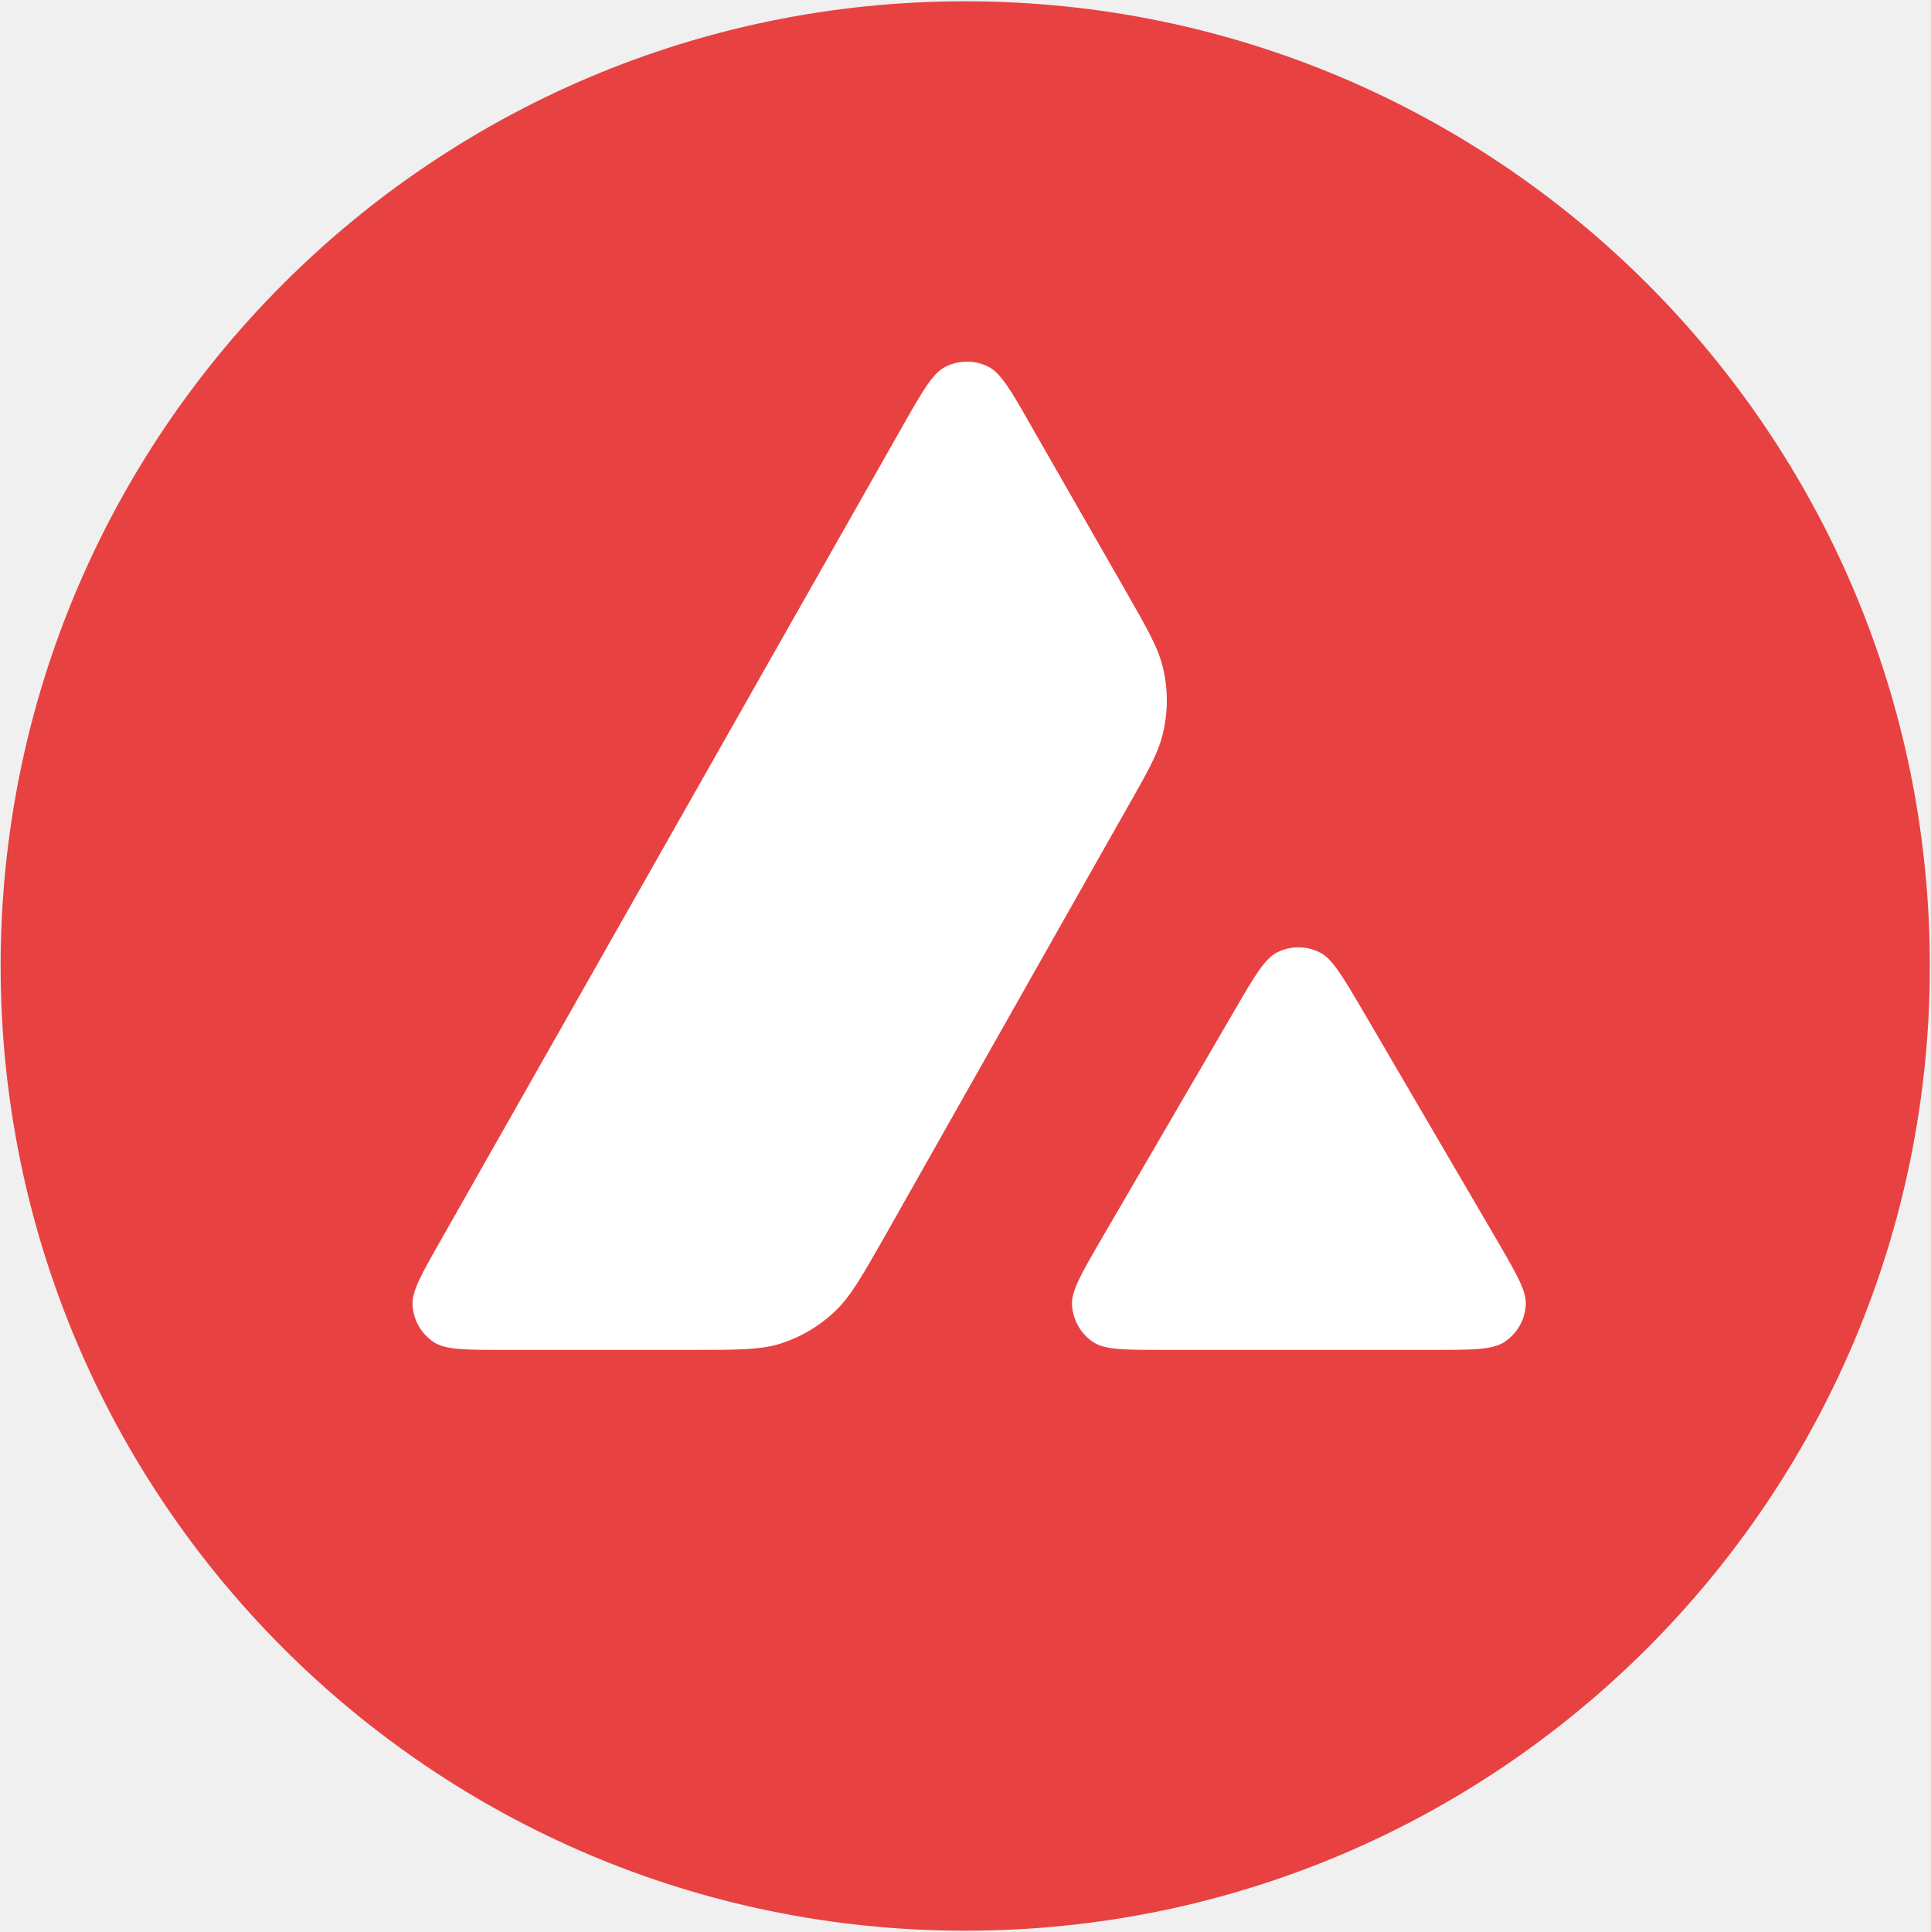
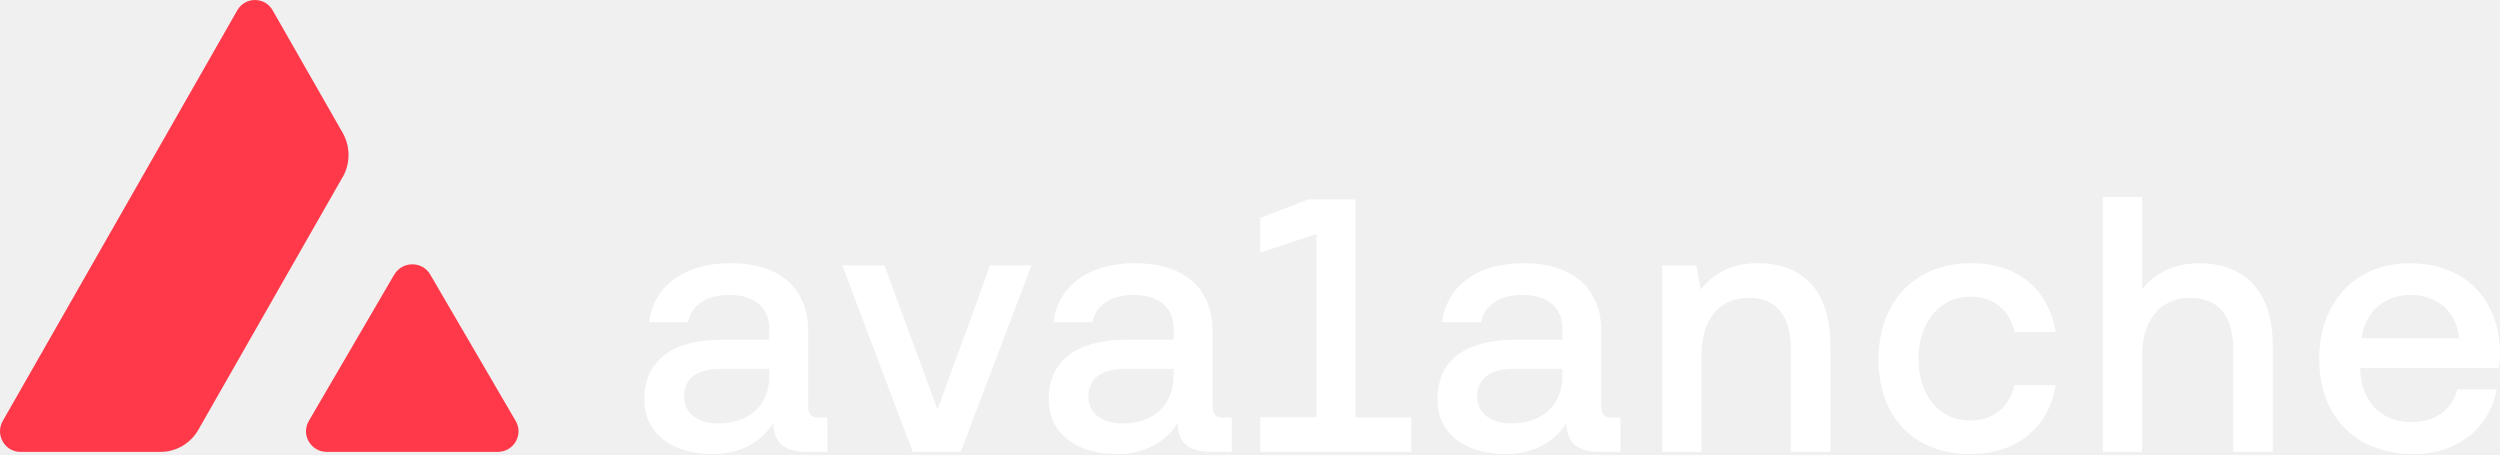
- <svg xmlns="http://www.w3.org/2000/svg" width="1503" height="1504" viewBox="0 0 1503 1504" fill="none">
-   <rect x="287" y="258" width="928" height="844" fill="white" />
-   <path fill-rule="evenodd" clip-rule="evenodd" d="M1502.5 752C1502.5 1166.77 1166.27 1503 751.5 1503C336.734 1503 0.5 1166.77 0.5 752C0.5 337.234 336.734 1 751.5 1C1166.27 1 1502.5 337.234 1502.5 752ZM538.688 1050.86H392.94C362.314 1050.86 347.186 1050.86 337.962 1044.96C327.999 1038.5 321.911 1027.8 321.173 1015.99C320.619 1005.11 328.184 991.822 343.312 965.255L703.182 330.935C718.495 303.999 726.243 290.531 736.021 285.55C746.537 280.2 759.083 280.2 769.599 285.55C779.377 290.531 787.126 303.999 802.438 330.935L876.42 460.079L876.797 460.738C893.336 489.635 901.723 504.289 905.385 519.669C909.443 536.458 909.443 554.169 905.385 570.958C901.695 586.455 893.393 601.215 876.604 630.549L687.573 964.702L687.084 965.558C670.436 994.693 661.999 1009.46 650.306 1020.6C637.576 1032.78 622.263 1041.63 605.474 1046.62C590.161 1050.86 573.004 1050.86 538.688 1050.86ZM906.75 1050.86H1115.59C1146.4 1050.86 1161.9 1050.86 1171.13 1044.78C1181.09 1038.32 1187.36 1027.43 1187.92 1015.63C1188.45 1005.1 1181.05 992.33 1166.55 967.307C1166.05 966.455 1165.55 965.588 1165.04 964.706L1060.43 785.75L1059.24 783.735C1044.54 758.877 1037.12 746.324 1027.59 741.472C1017.08 736.121 1004.71 736.121 994.199 741.472C984.605 746.453 976.857 759.552 961.544 785.934L857.306 964.891L856.949 965.507C841.69 991.847 834.064 1005.01 834.614 1015.81C835.352 1027.62 841.44 1038.5 851.402 1044.96C860.443 1050.86 875.94 1050.86 906.75 1050.86Z" fill="#E84142" />
+ <svg xmlns="http://www.w3.org/2000/svg" viewBox="0 0 1024 186" fill="none">
+   <path d="M161.511 112.482C164.805 106.855 172.984 106.855 176.242 112.482L211.241 172.457C214.535 178.085 210.409 185.091 203.857 185.091H133.86C127.308 185.091 123.218 178.085 126.476 172.457L161.475 112.482H161.511Z" fill="#FF394A" />
+   <path d="M140.371 72.546C143.556 66.955 143.556 60.057 140.371 54.43L111.67 4.22C108.449 -1.407 100.414 -1.407 97.193 4.22L1.135 172.42C-2.086 178.047 1.931 185.09 8.374 185.09H65.74C72.146 185.09 78.046 181.641 81.231 176.051L140.335 72.546H140.371Z" fill="#FF394A" />
+   <path d="M338.898 171.077V185.091H330.574C320.621 185.091 316.893 180.77 316.748 173.437C311.681 180.879 303.791 185.962 291.919 185.962C275.415 185.962 263.942 177.757 263.942 163.598C263.942 147.769 275.089 139.129 296.226 139.129H315.119V134.518C315.119 126.023 309.039 120.795 298.615 120.795C289.241 120.795 283.016 125.261 281.821 131.977H265.896C267.67 117.201 280.156 107.798 299.375 107.798C318.594 107.798 331.044 117.491 331.044 135.535V166.103C331.044 169.988 332.383 171.041 335.786 171.041H338.898V171.077ZM315.119 151.073H295.502C285.694 151.073 280.193 154.813 280.193 162.545C280.193 168.971 285.549 173.437 294.163 173.437C307.265 173.437 315.119 165.522 315.119 154.05V151.073Z" fill="white" />
+   <path d="M373.857 185.09L345.01 108.705H362.274L383.992 167.773L405.56 108.705H422.5L393.509 185.09H373.894H373.857Z" fill="white" />
+   <path d="M504.523 171.077V185.091H496.198C486.245 185.091 482.519 180.77 482.374 173.437C477.306 180.879 469.417 185.962 457.546 185.962C441.042 185.962 429.569 177.757 429.569 163.598C429.569 147.769 440.714 139.129 461.853 139.129H480.745V134.518C480.745 126.023 474.664 120.795 464.242 120.795C454.866 120.795 448.643 125.261 447.447 131.977H431.521C433.295 117.201 445.782 107.798 465.002 107.798C484.218 107.798 496.671 117.491 496.671 135.535V166.103C496.671 169.988 498.009 171.041 501.411 171.041H504.523V171.077ZM480.708 151.073H461.093C451.285 151.073 445.782 154.813 445.782 162.545C445.782 168.971 451.14 173.437 459.751 173.437C472.857 173.437 480.708 165.522 480.708 154.05V151.073Z" fill="white" />
+   <path d="M578.061 170.934V185.093H516.208V170.934H539.188V95.856L516.208 103.48V89.249L535.861 81.697H555.26V170.971H578.098L578.061 170.934Z" fill="white" />
+   <path d="M663.736 171.077V185.091H655.411C645.458 185.091 641.728 180.77 641.586 173.437C636.519 180.879 628.626 185.962 616.755 185.962C600.251 185.962 588.778 177.757 588.778 163.598C588.778 147.769 599.927 139.129 621.062 139.129H639.958V134.518C639.958 126.023 633.877 120.795 623.451 120.795C614.079 120.795 607.852 125.261 606.66 131.977H590.734C592.508 117.201 604.994 107.798 624.211 107.798C643.431 107.798 655.88 117.491 655.88 135.535V166.103C655.88 169.988 657.222 171.041 660.624 171.041H663.736V171.077ZM639.958 151.073H620.339C610.532 151.073 605.028 154.813 605.028 162.545C605.028 168.971 610.386 173.437 619.001 173.437C632.103 173.437 639.958 165.522 639.958 154.05V151.073Z" fill="white" />
+   <path d="M749.735 141.525V185.091H733.518V143.013C733.518 129.436 727.727 121.993 716.254 121.993C704.203 121.993 696.926 130.779 696.926 145.555V185.091H680.858V108.705H694.828L696.601 118.689C701.2 112.735 708.365 107.798 719.947 107.798C736.16 107.798 749.697 116.584 749.697 141.525H749.735Z" fill="white" />
+   <path d="M769.458 147.043C769.458 123.481 784.478 107.798 807.387 107.798C826.861 107.798 839.057 118.689 842.027 136.007H825.233C823.135 127.039 816.763 121.521 807.101 121.521C794.323 121.521 785.816 132.122 785.816 147.043C785.816 161.964 794.286 172.239 807.101 172.239C816.617 172.239 823.168 166.575 825.087 157.753H842.027C839.202 175.07 826.246 185.962 806.918 185.962C784.009 185.962 769.42 170.895 769.42 147.043H769.458Z" fill="white" />
+   <path d="M930.947 141.526V185.091H914.731V142.869C914.731 129.726 908.94 121.994 897.035 121.994C885.125 121.994 877.416 130.961 877.416 145.41V185.091H861.348V80.679H877.416V118.436C882.629 111.865 890.517 107.835 900.761 107.835C918.606 107.835 930.947 118.436 930.947 141.562V141.526Z" fill="white" />
+   <path d="M966.742 150.639V151.402C967.178 164.362 975.212 172.894 987.699 172.894C997.219 172.894 1004.49 167.956 1006.59 159.461H1022.66C1019.98 174.528 1007.35 186 988.604 186C964.823 186 949.948 170.498 949.948 147.081C949.948 123.665 964.823 107.836 986.976 107.836C1009.12 107.836 1023.57 121.849 1024 144.249C1024 145.883 1023.85 148.424 1023.57 150.675H966.742V150.639ZM967.323 138.55H1007.31C1005.98 127.222 998.233 120.797 987.084 120.797C977.131 120.797 968.479 127.658 967.286 138.55H967.323Z" fill="white" />
</svg>
